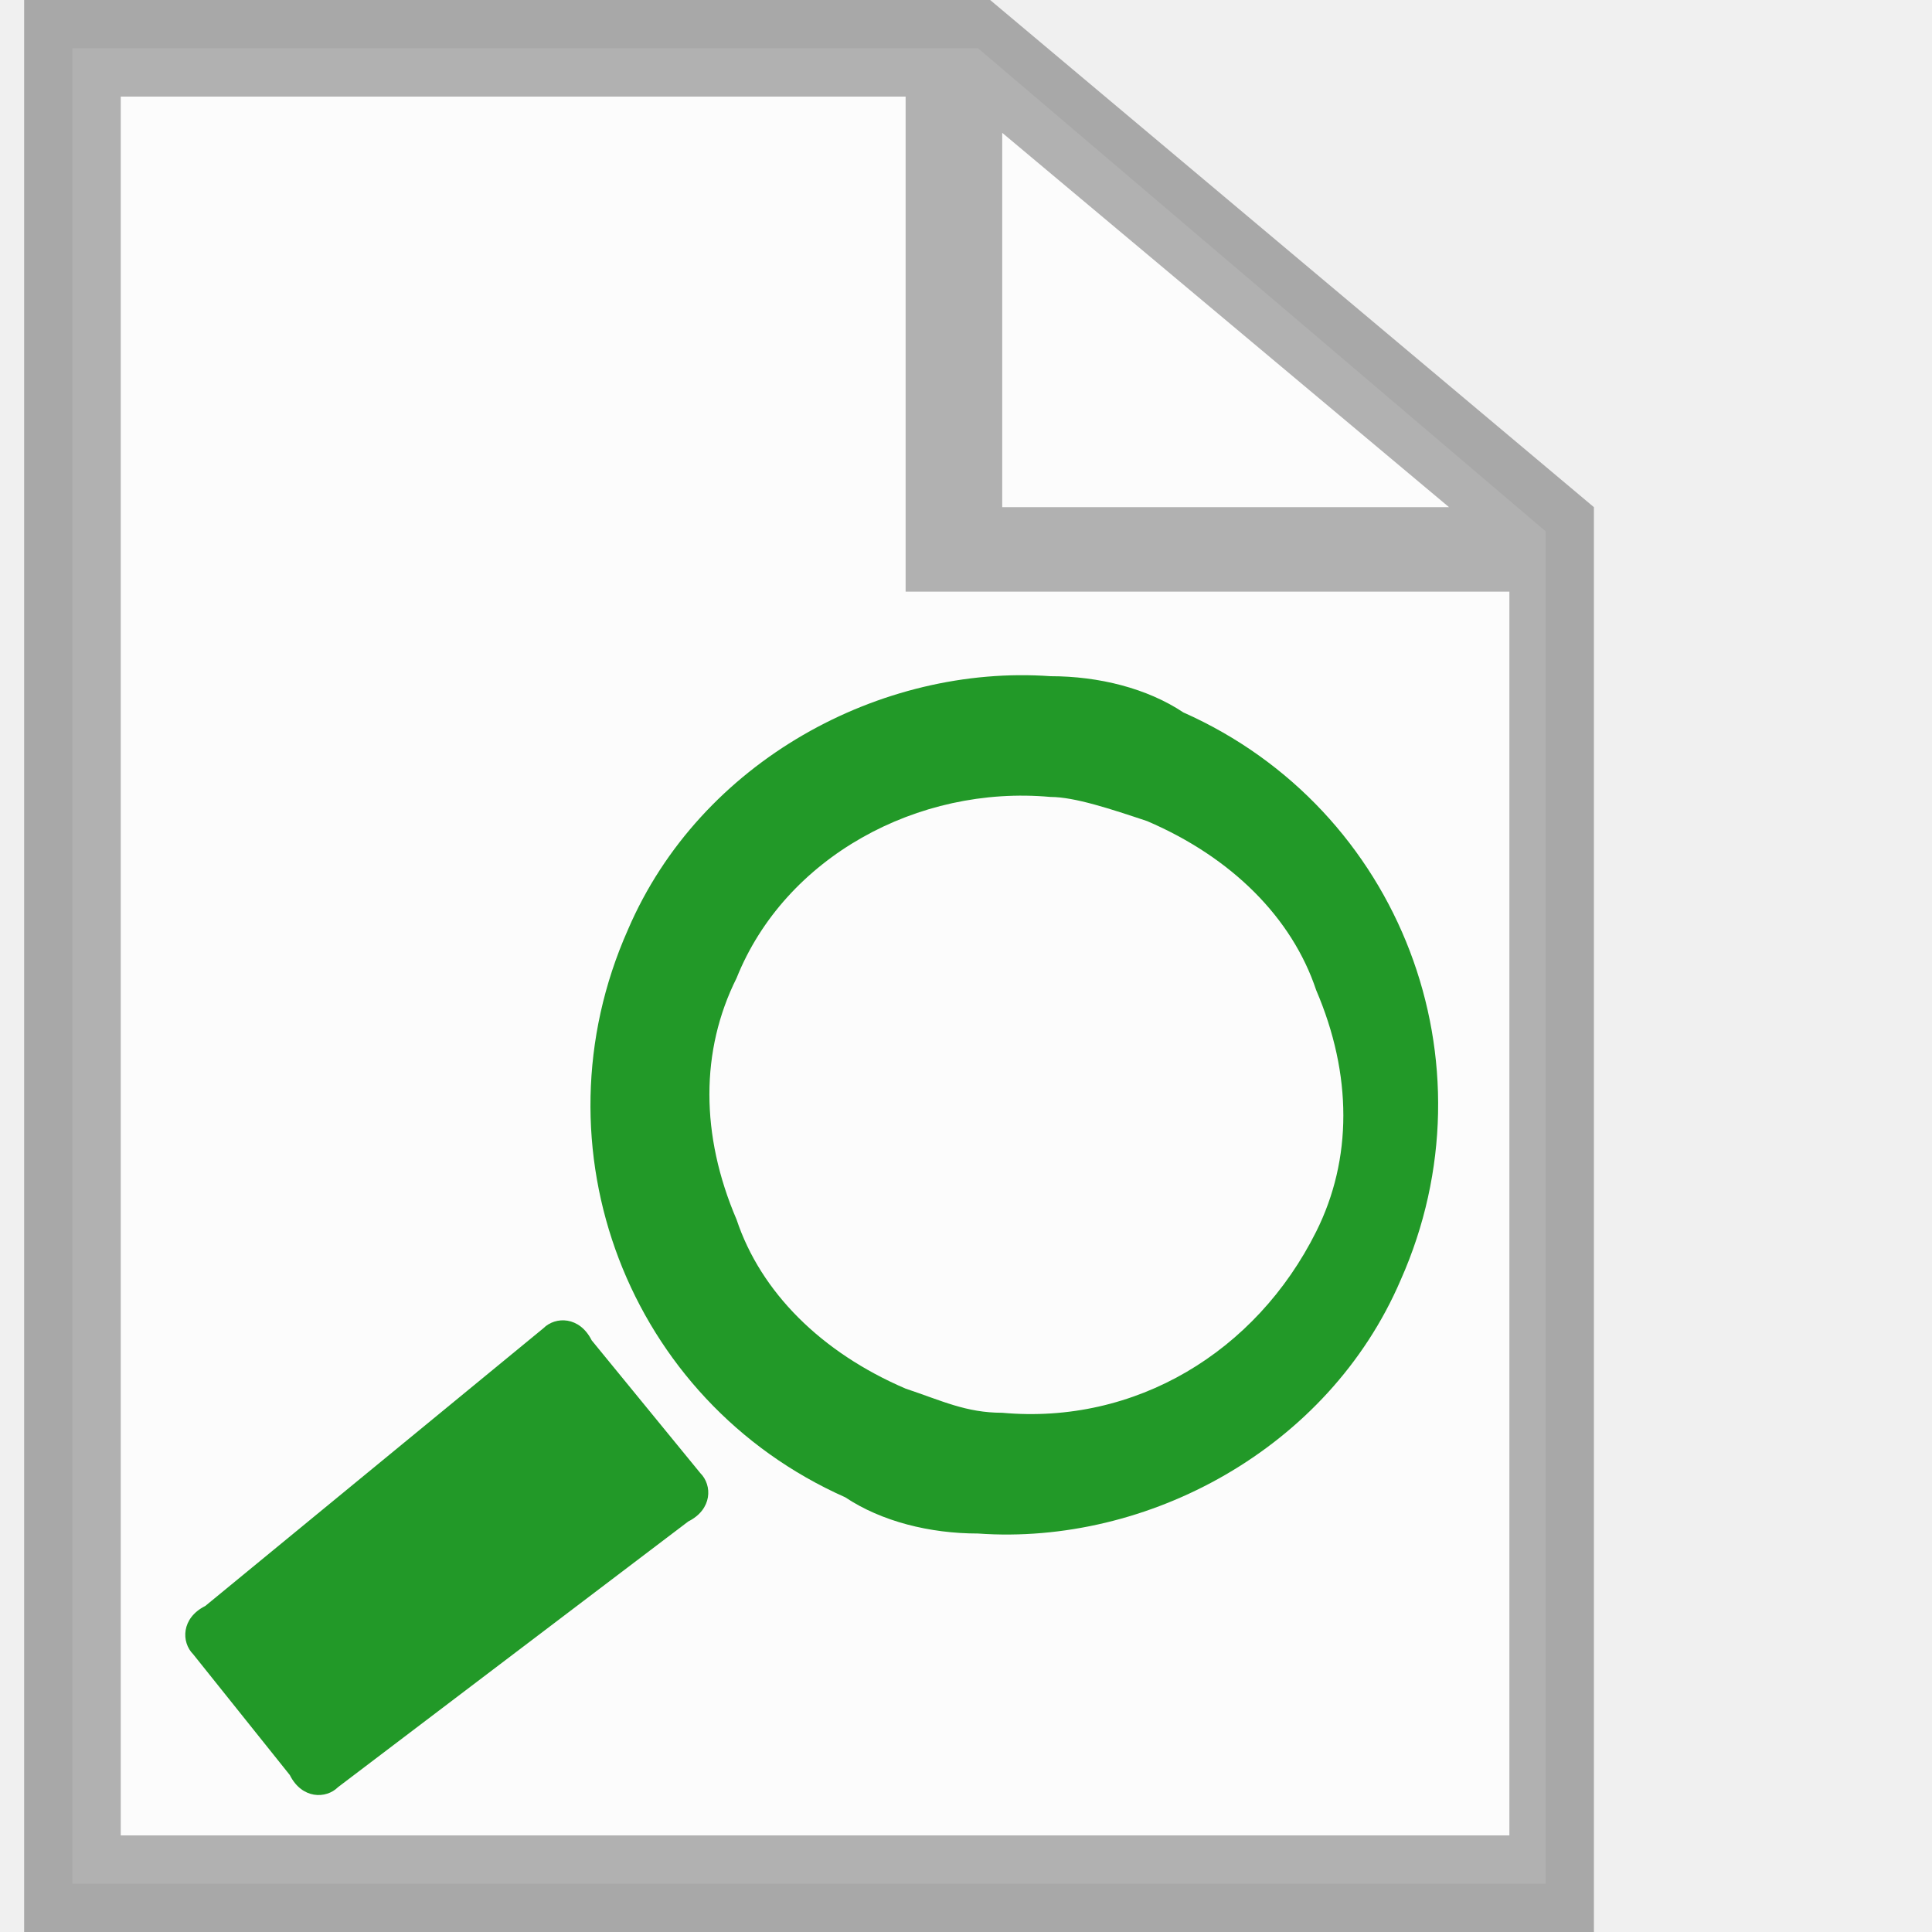
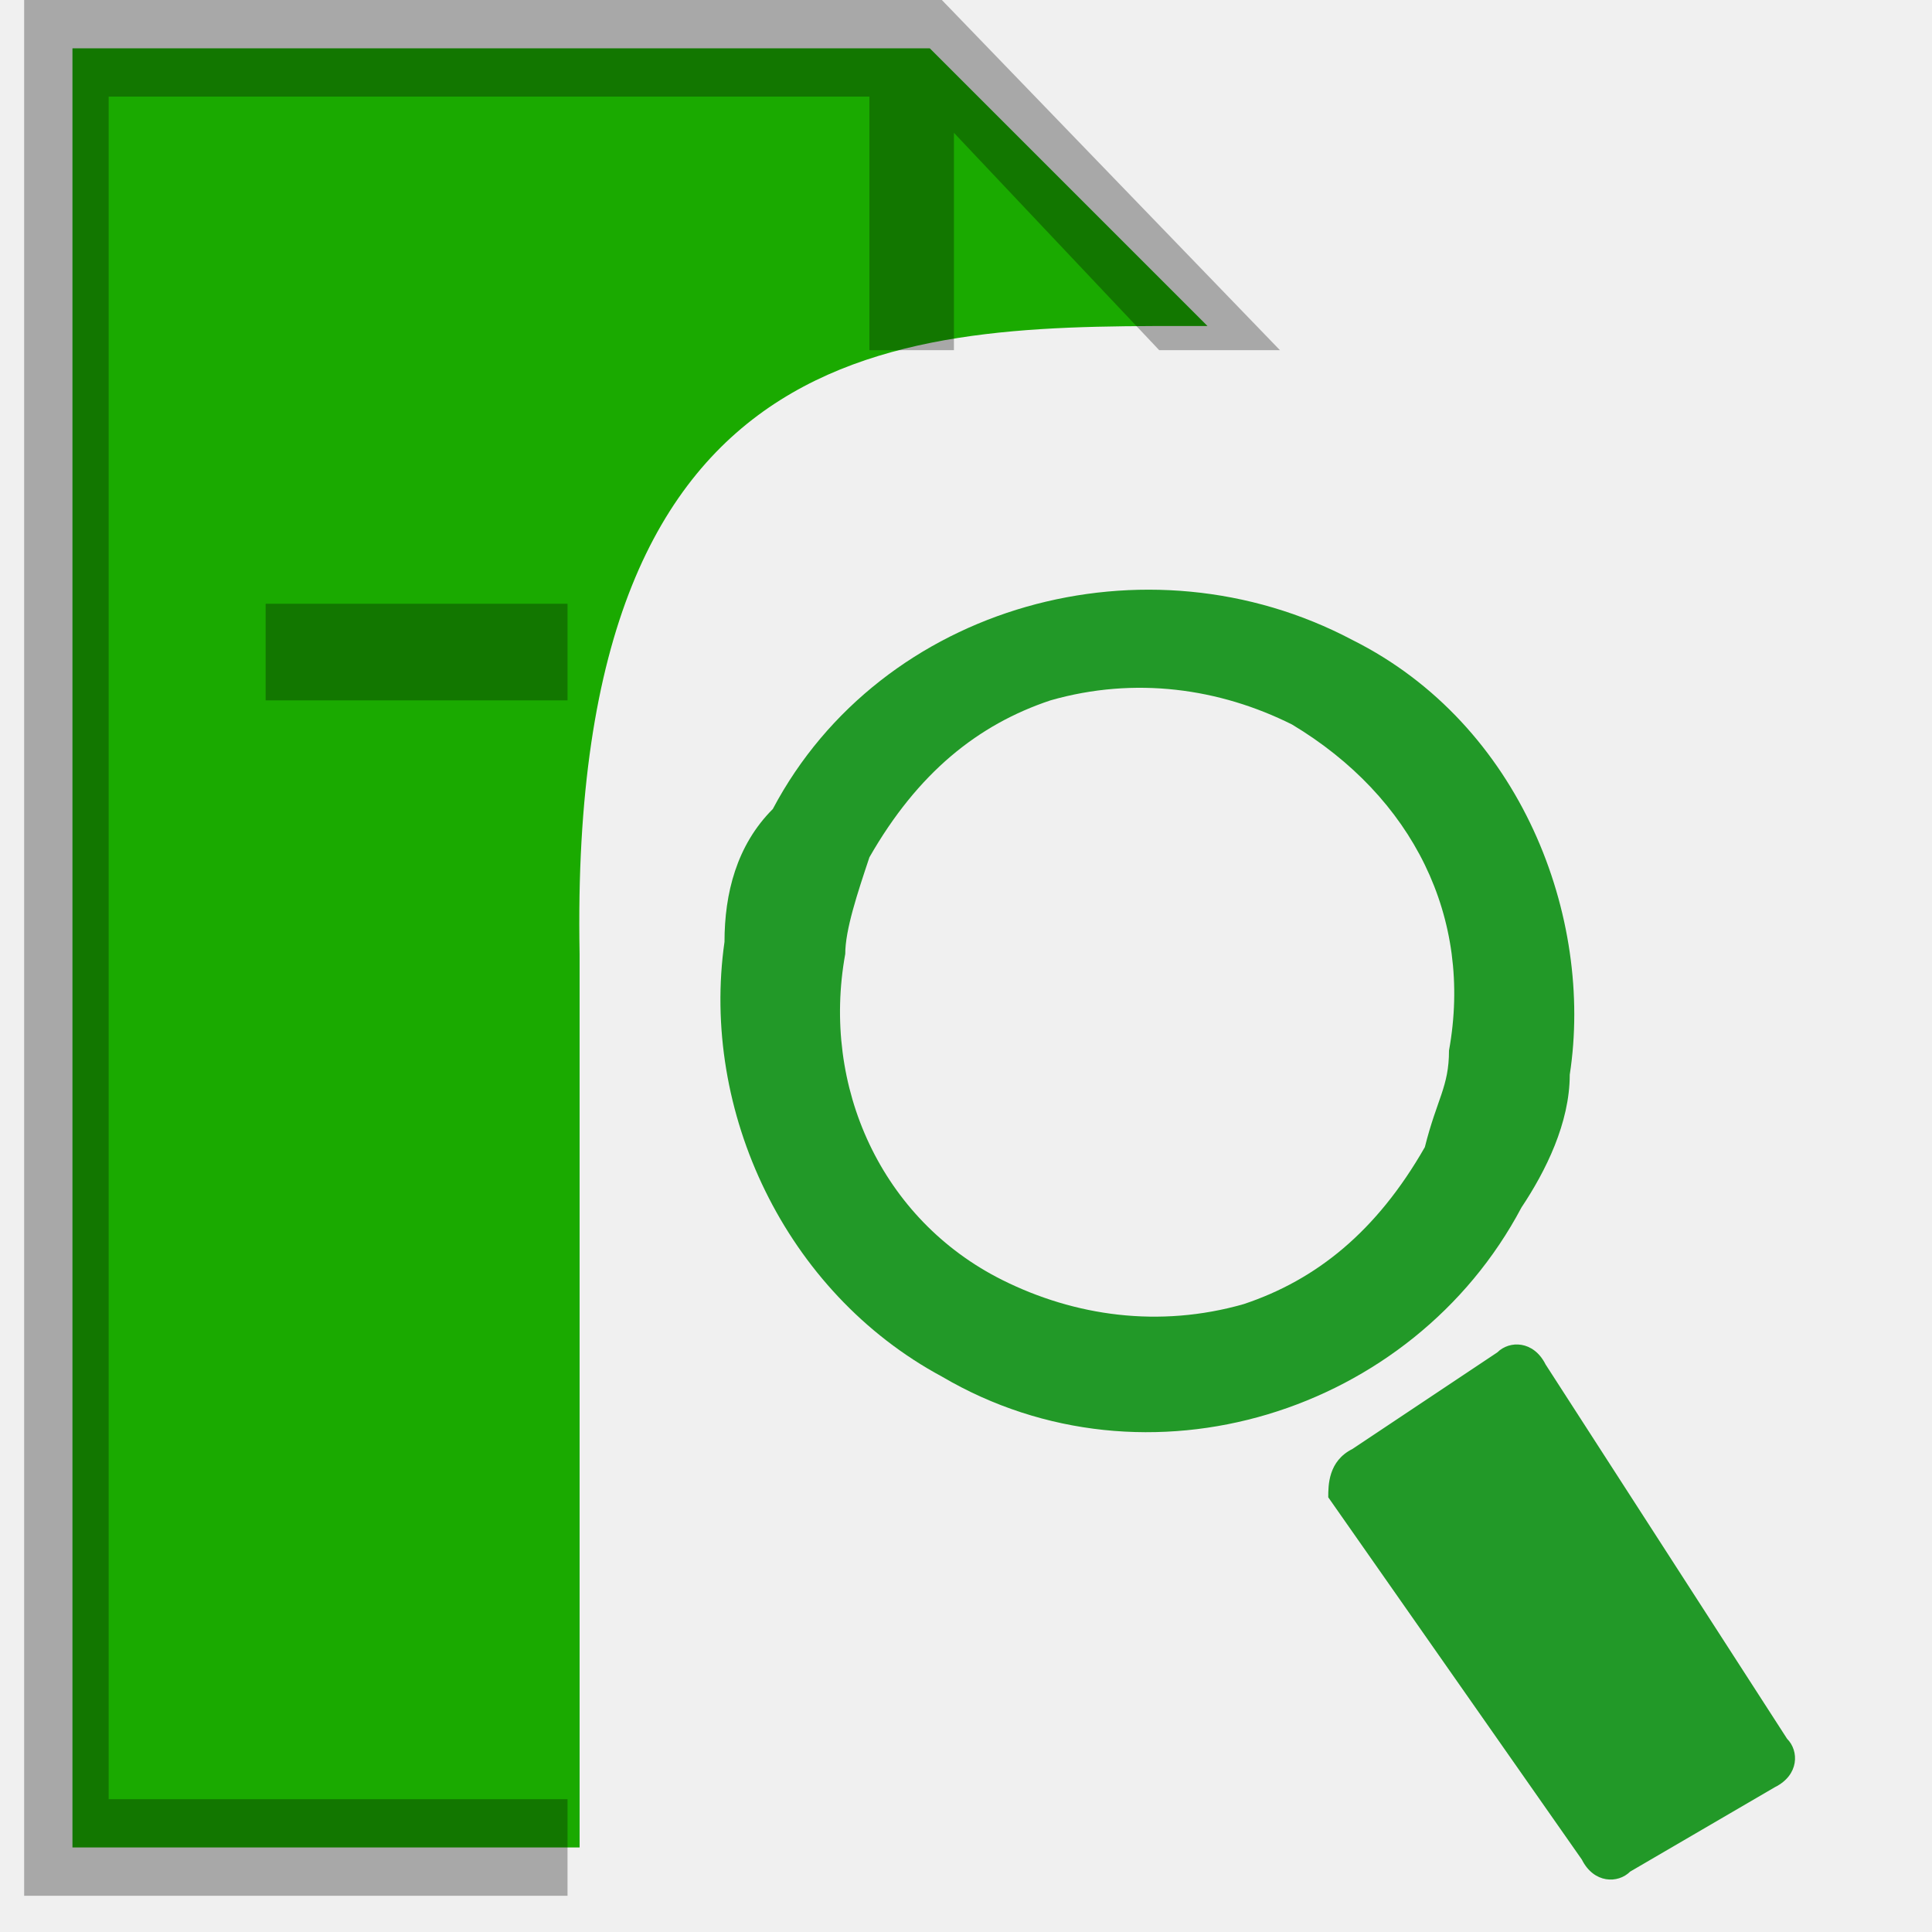
<svg xmlns="http://www.w3.org/2000/svg" version="1.1" id="Layer_1" x="0px" y="0px" viewBox="0 0 16 16" enable-background="new 0 0 16 16" xml:space="preserve">
-   <polygon opacity="0.8" fill="#FFFFFF" enable-background="new    " points="12.8,15.6 0.6,15.6 0.6,0.4 8.1,0.4 12.8,4.4 " />
-   <path opacity="0.3" enable-background="new    " d="M8.2,0h-8v16h13V4.2L8.2,0z M8.3,1.1L12,4.2H8.3V1.1z M1,15.2V0.8h6.5v4.1h5  v10.3C12.5,15.2,1,15.2,1,15.2z" />
  <g id="Search">
    <g>
      <g>
        <g>
-           <path fill="#229928" d="M1.6,13.7c-0.1-0.1-0.1-0.3,0.1-0.4L4.5,11c0.1-0.1,0.3-0.1,0.4,0.1l0.9,1.1c0.1,0.1,0.1,0.3-0.1,0.4      l-2.9,2.2c-0.1,0.1-0.3,0.1-0.4-0.1L1.6,13.7z" />
+           <path fill="#229928" d="M13.5,15.5c-0.1,0.1-0.3,0.1-0.4-0.1l-2.1-3C11,12.3,11,12.1,11.2,12l1.2-0.8c0.1-0.1,0.3-0.1,0.4,0.1      l2,3.1c0.1,0.1,0.1,0.3-0.1,0.4L13.5,15.5z" />
        </g>
      </g>
    </g>
    <g>
-       <path fill="#229928" d="M8.7,5.6c0.4,0,0.8,0.1,1.1,0.3c1.8,0.8,2.6,2.9,1.8,4.7c-0.6,1.4-2.1,2.2-3.5,2.1c-0.4,0-0.8-0.1-1.1-0.3    c-1.8-0.8-2.6-2.9-1.8-4.7C5.8,6.3,7.3,5.5,8.7,5.6 M8.7,6.6C7.6,6.5,6.5,7.1,6.1,8.1c-0.3,0.6-0.3,1.3,0,2    c0.2,0.6,0.7,1.1,1.4,1.4c0.3,0.1,0.5,0.2,0.8,0.2c1.1,0.1,2.1-0.5,2.6-1.5c0.3-0.6,0.3-1.3,0-2c-0.2-0.6-0.7-1.1-1.4-1.4l0,0    C9.2,6.7,8.9,6.6,8.7,6.6L8.7,6.6z" />
+       <path fill="#229928" d="M6,7.8C6,7.4,6.1,7,6.4,6.7C7.3,5,9.5,4.4,11.2,5.3c1.4,0.7,2,2.3,1.8,3.6c0,0.4-0.2,0.8-0.4,1.1    c-0.9,1.7-3.1,2.4-4.8,1.4C6.5,10.7,5.8,9.2,6,7.8 M7,7.9C6.8,9,7.3,10.1,8.3,10.6c0.6,0.3,1.3,0.4,2,0.2c0.6-0.2,1.1-0.6,1.5-1.3    C11.9,9.1,12,9,12,8.7c0.2-1.1-0.3-2.1-1.3-2.7c-0.6-0.3-1.3-0.4-2-0.2C8.1,6,7.6,6.4,7.2,7.1l0,0C7.1,7.4,7,7.7,7,7.9L7,7.9z" />
    </g>
  </g>
+   <path fill="#1AAA00" d="M10,2.7L10,2.7L7.7,0.4H0.6v14.9h4.2V7.9C4.7,2.6,7.6,2.7,10,2.7z" />
+   <g opacity="0.3">
+     <rect x="2.2" y="5" width="2.5" height="0.8" />
+   </g>
+   <path opacity="0.3" enable-background="new    " d="M4.8,14.9c-1.9,0-3.9,0-3.9,0V0.8h6.3v2.1h0.7V1.1l1.7,1.8h1L7.8,0H0.2v15.7h4.5  V14.9z" />
</svg>
